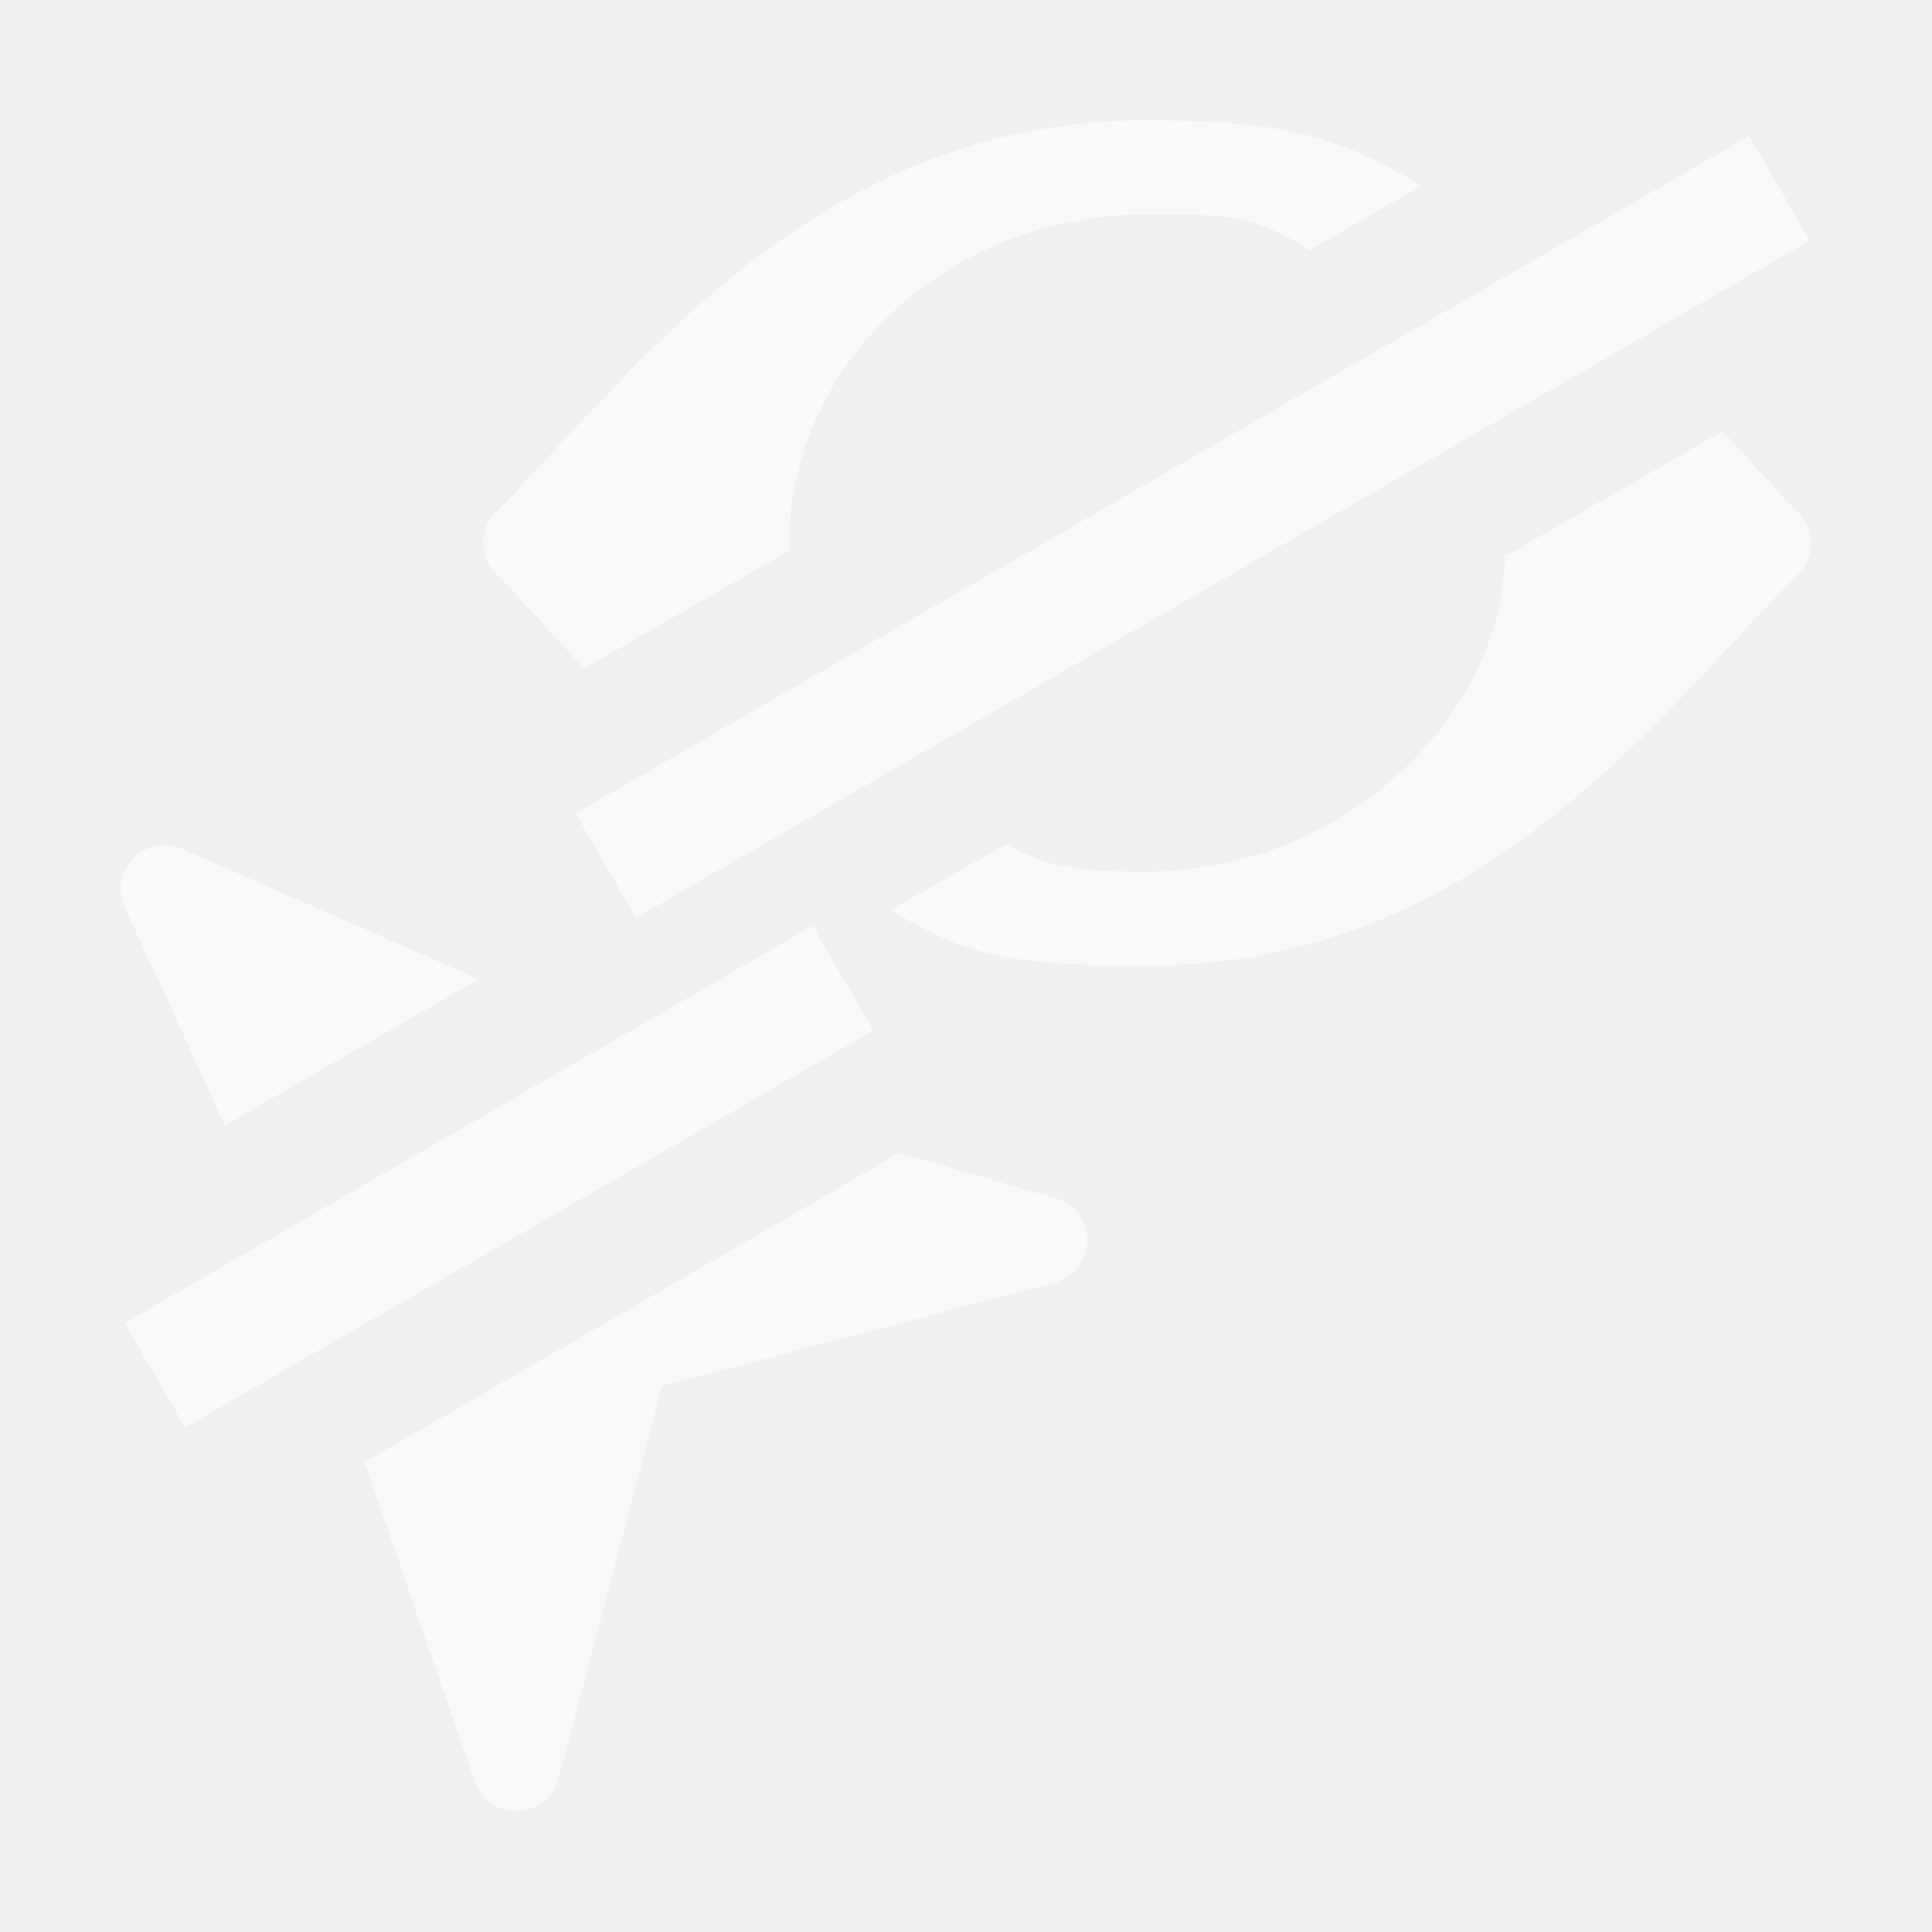
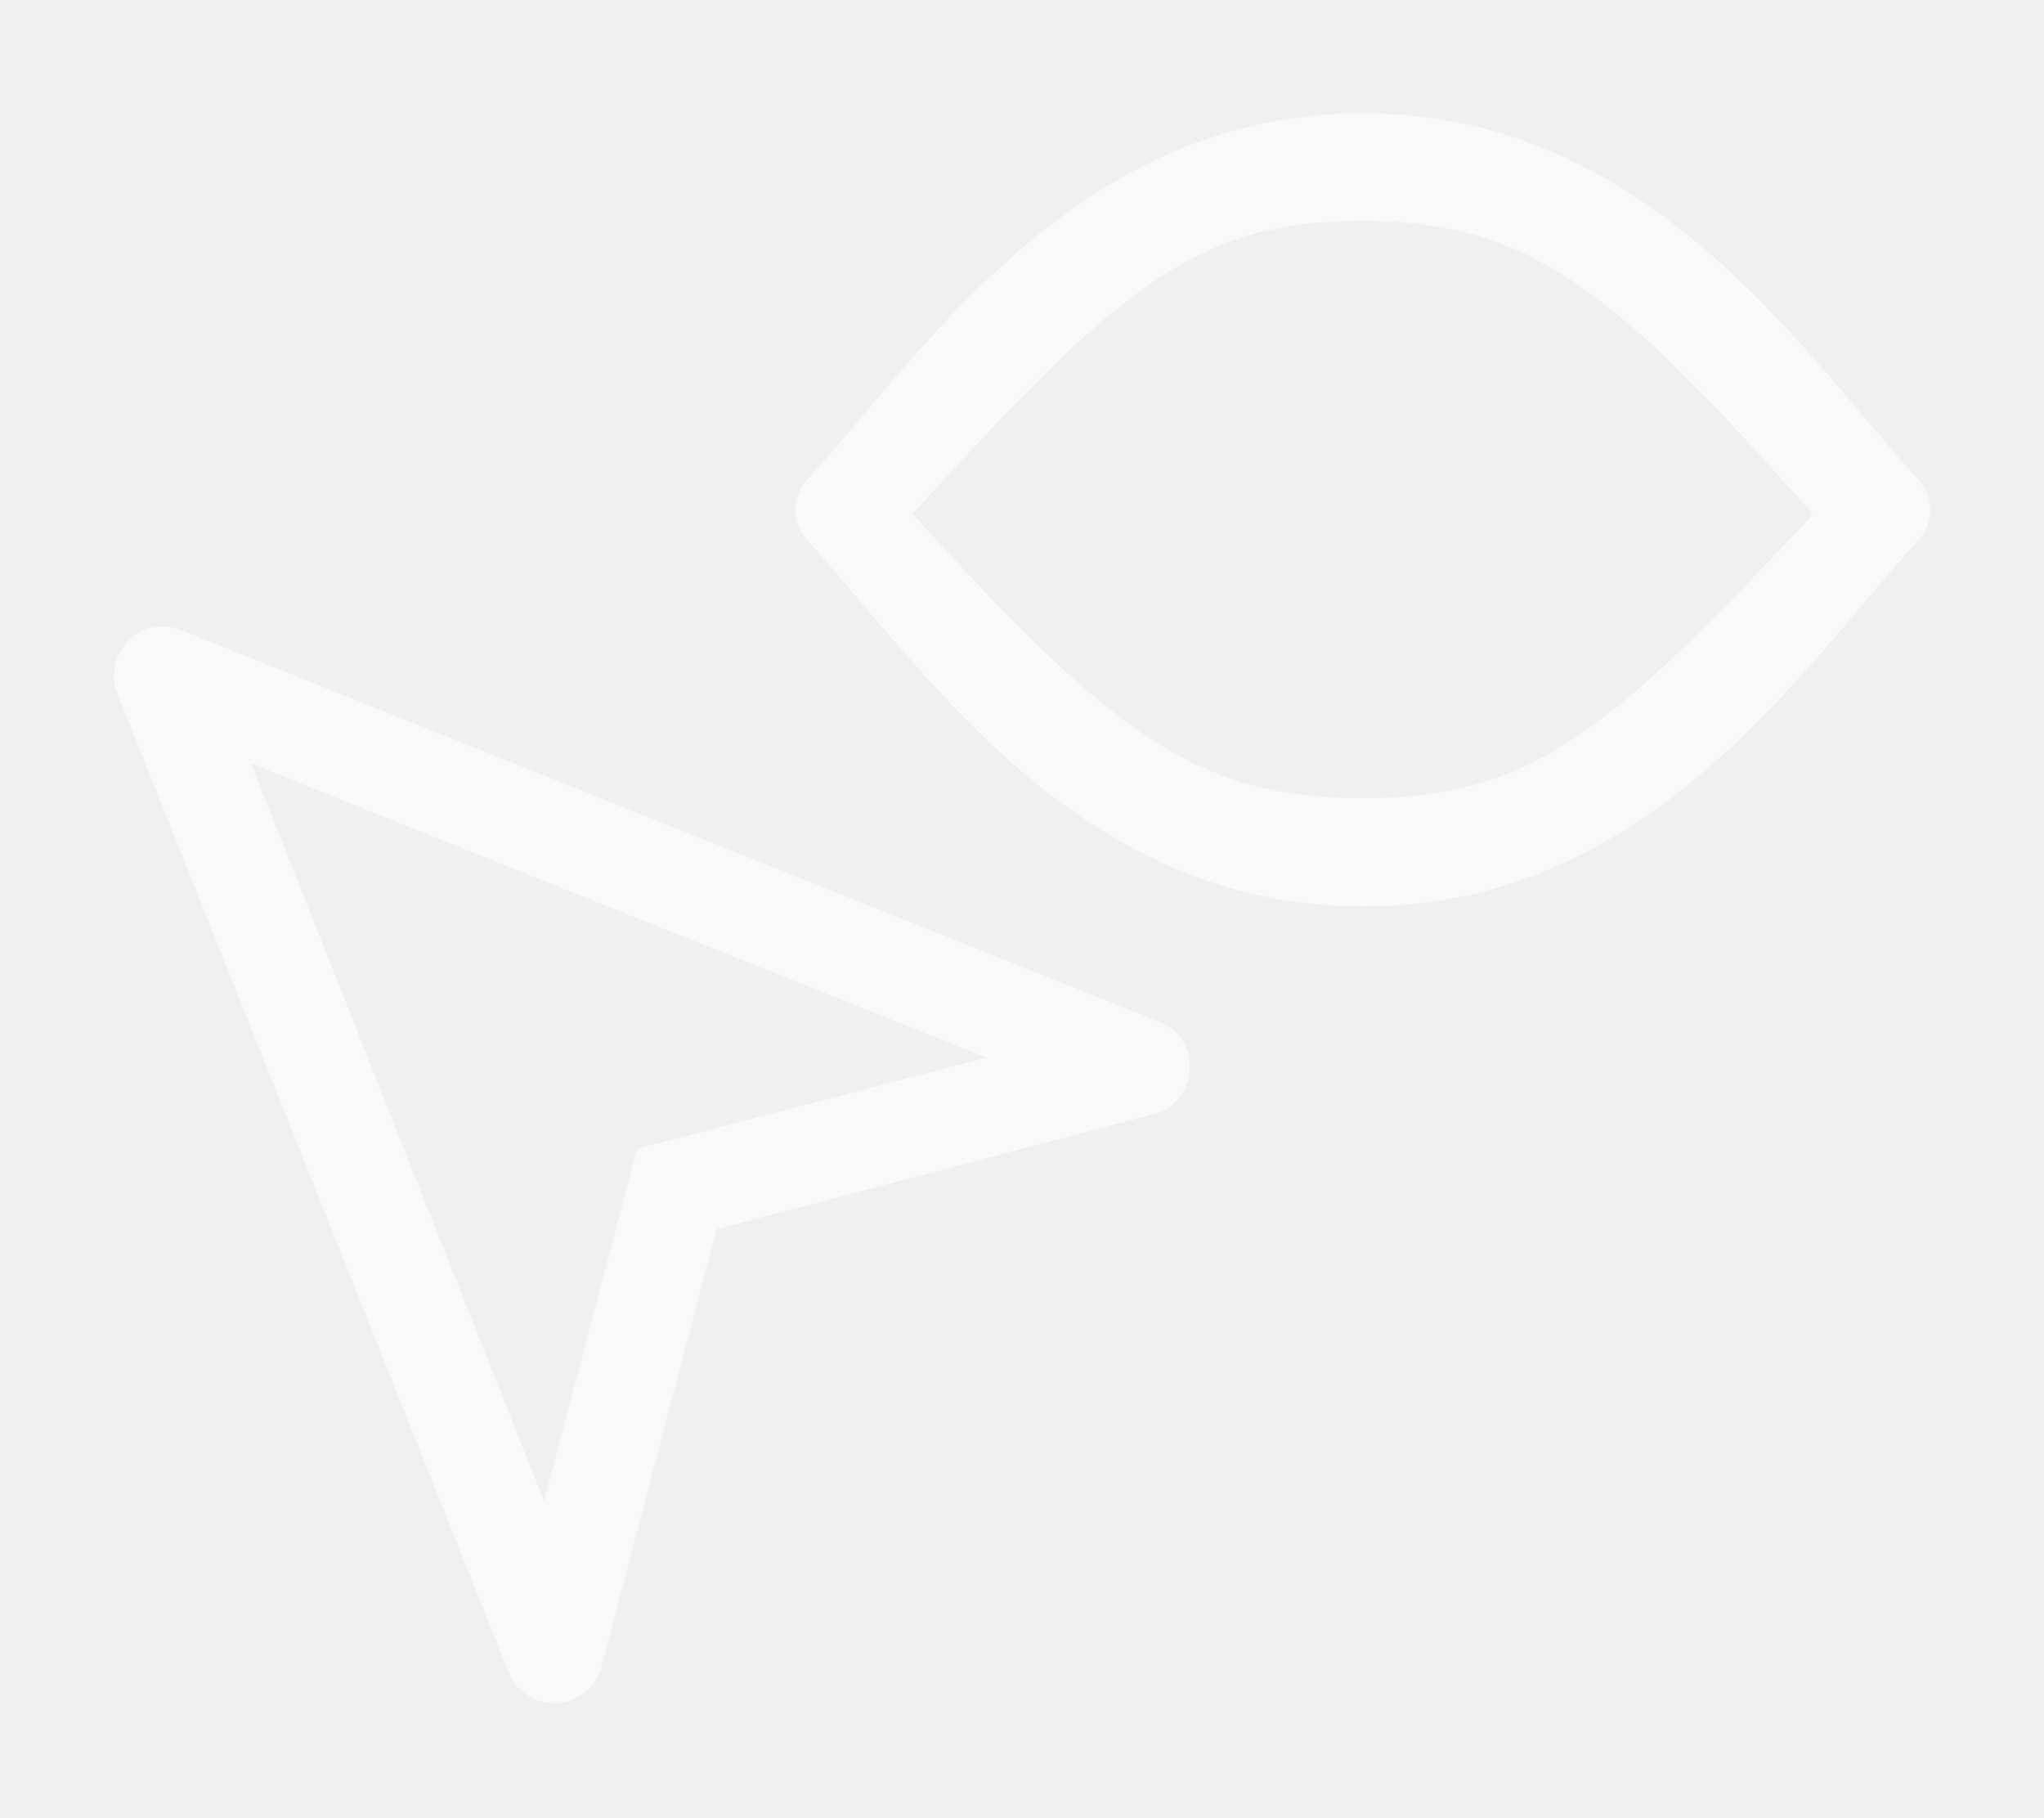
- <svg xmlns="http://www.w3.org/2000/svg" id="svg3" height="1600" viewBox="0 0 1600 1600" width="1600">
+ <svg xmlns="http://www.w3.org/2000/svg" id="svg3" height="1600" viewBox="0 0 1800 1600" width="1800">
  <g fill="#fff">
-     <g id="g3">
-       <g id="g2" enable-background="new" transform="matrix(100 0 0 100 -15100.212 -13601.61)" />
+     <g id="g2" transform="matrix(.7693264 0 0 .7758094 623.101 22.22078)">
+       <path id="path1" d="m432.5 433c-3.278-.001-5.036 2.721-6.363 4.162-.176.191-.176.486 0 .678 1.327 1.441 3.086 4.16 6.363 4.162 3.278.002 5.036-2.721 6.363-4.162.176-.191.176-.486 0-.678-1.327-1.441-3.086-4.161-6.363-4.162zm0 1.221c1.933 0 2.895.811 5.156 3.329-2.335 2.471-3.223 3.222-5.156 3.222s-2.886-.756-5.154-3.226c2.352-2.554 3.221-3.325 5.154-3.325z" opacity=".6" transform="matrix(100 0 0 100 -42499.961 -43200.098)" />
    </g>
-     <g fill-opacity=".6">
-       <g id="g2-1" stroke-opacity=".6" transform="matrix(-.8464805 0 0 .7775327 1584.841 22.08889)">
-         <path id="path1-6-8" d="m432.5 433c-1.243-0-1.822.13-2.687.694l1.096.687c.564-.389.853-.382 1.591-.382 1.933 0 3.5 1.577 3.5 3.51 0 .093-.002-.025-.009.067l2.014 1.261c.333-.385.575-.691.858-.999.176-.191.176-.486 0-.678-1.327-1.441-3.086-4.161-6.363-4.162zm-5.632 3.31c-.335.387-.446.544-.731.852-.176.191-.176.486 0 .678 1.327 1.441 3.086 4.16 6.363 4.162 1.239.001 1.752-.076 2.505-.595l-1.127-.7c-.432.251-.644.293-1.378.293-1.933 0-3.48-1.666-3.5-3.358z" fill="#fff" fill-opacity=".6" transform="matrix(100 0 0 100 -42499.961 -43200.098)" />
-       </g>
-       <path id="path2-7" d="m1498.783 199.276-972.165 560.929-50.033-86.522 971.946-561.183z" />
-       <g id="g2-9" transform="matrix(.7275307 0 0 .7270463 27.27166 627.3799)">
-         <path id="path1-6-9" d="m470.491 433c-.35.006-.585.361-.455.686l1.15 2.506 2.888-1.666-3.388-1.49c-.062-.025-.129-.037-.195-.035zm8.373 3.504-6.089 3.524 1.262 3.659c.178.45.828.41.949-.059l1.176-4.469 4.467-1.176c.465-.123.505-.768.059-.947z" fill="#fff" fill-opacity=".6" transform="matrix(100 0 0 100 -46899.999 -43200.19)" />
-       </g>
-       <path id="path2-7-4" d="m723.255 853.47-569.937 328.703-50.033-86.522 569.719-328.957z" />
+     <g id="g2-8" transform="matrix(.8613176 0 0 .8613176 14.25843 465.7137)">
+       <path id="path1-6" d="m470.491 433c-.35.006-.585.361-.455.686l4 10.002c.178.45.828.41.949-.059l1.176-4.469 4.467-1.176c.465-.123.505-.768.059-.947l-10-4.002c-.062-.025-.129-.037-.195-.035zm8.426 4.406-3.569.931-.951 3.603-2.998-7.544c.005.014 7.518 3.009 7.518 3.009z" opacity=".6" transform="matrix(100 0 0 100 -46899.999 -43200.19)" />
    </g>
  </g>
</svg>
